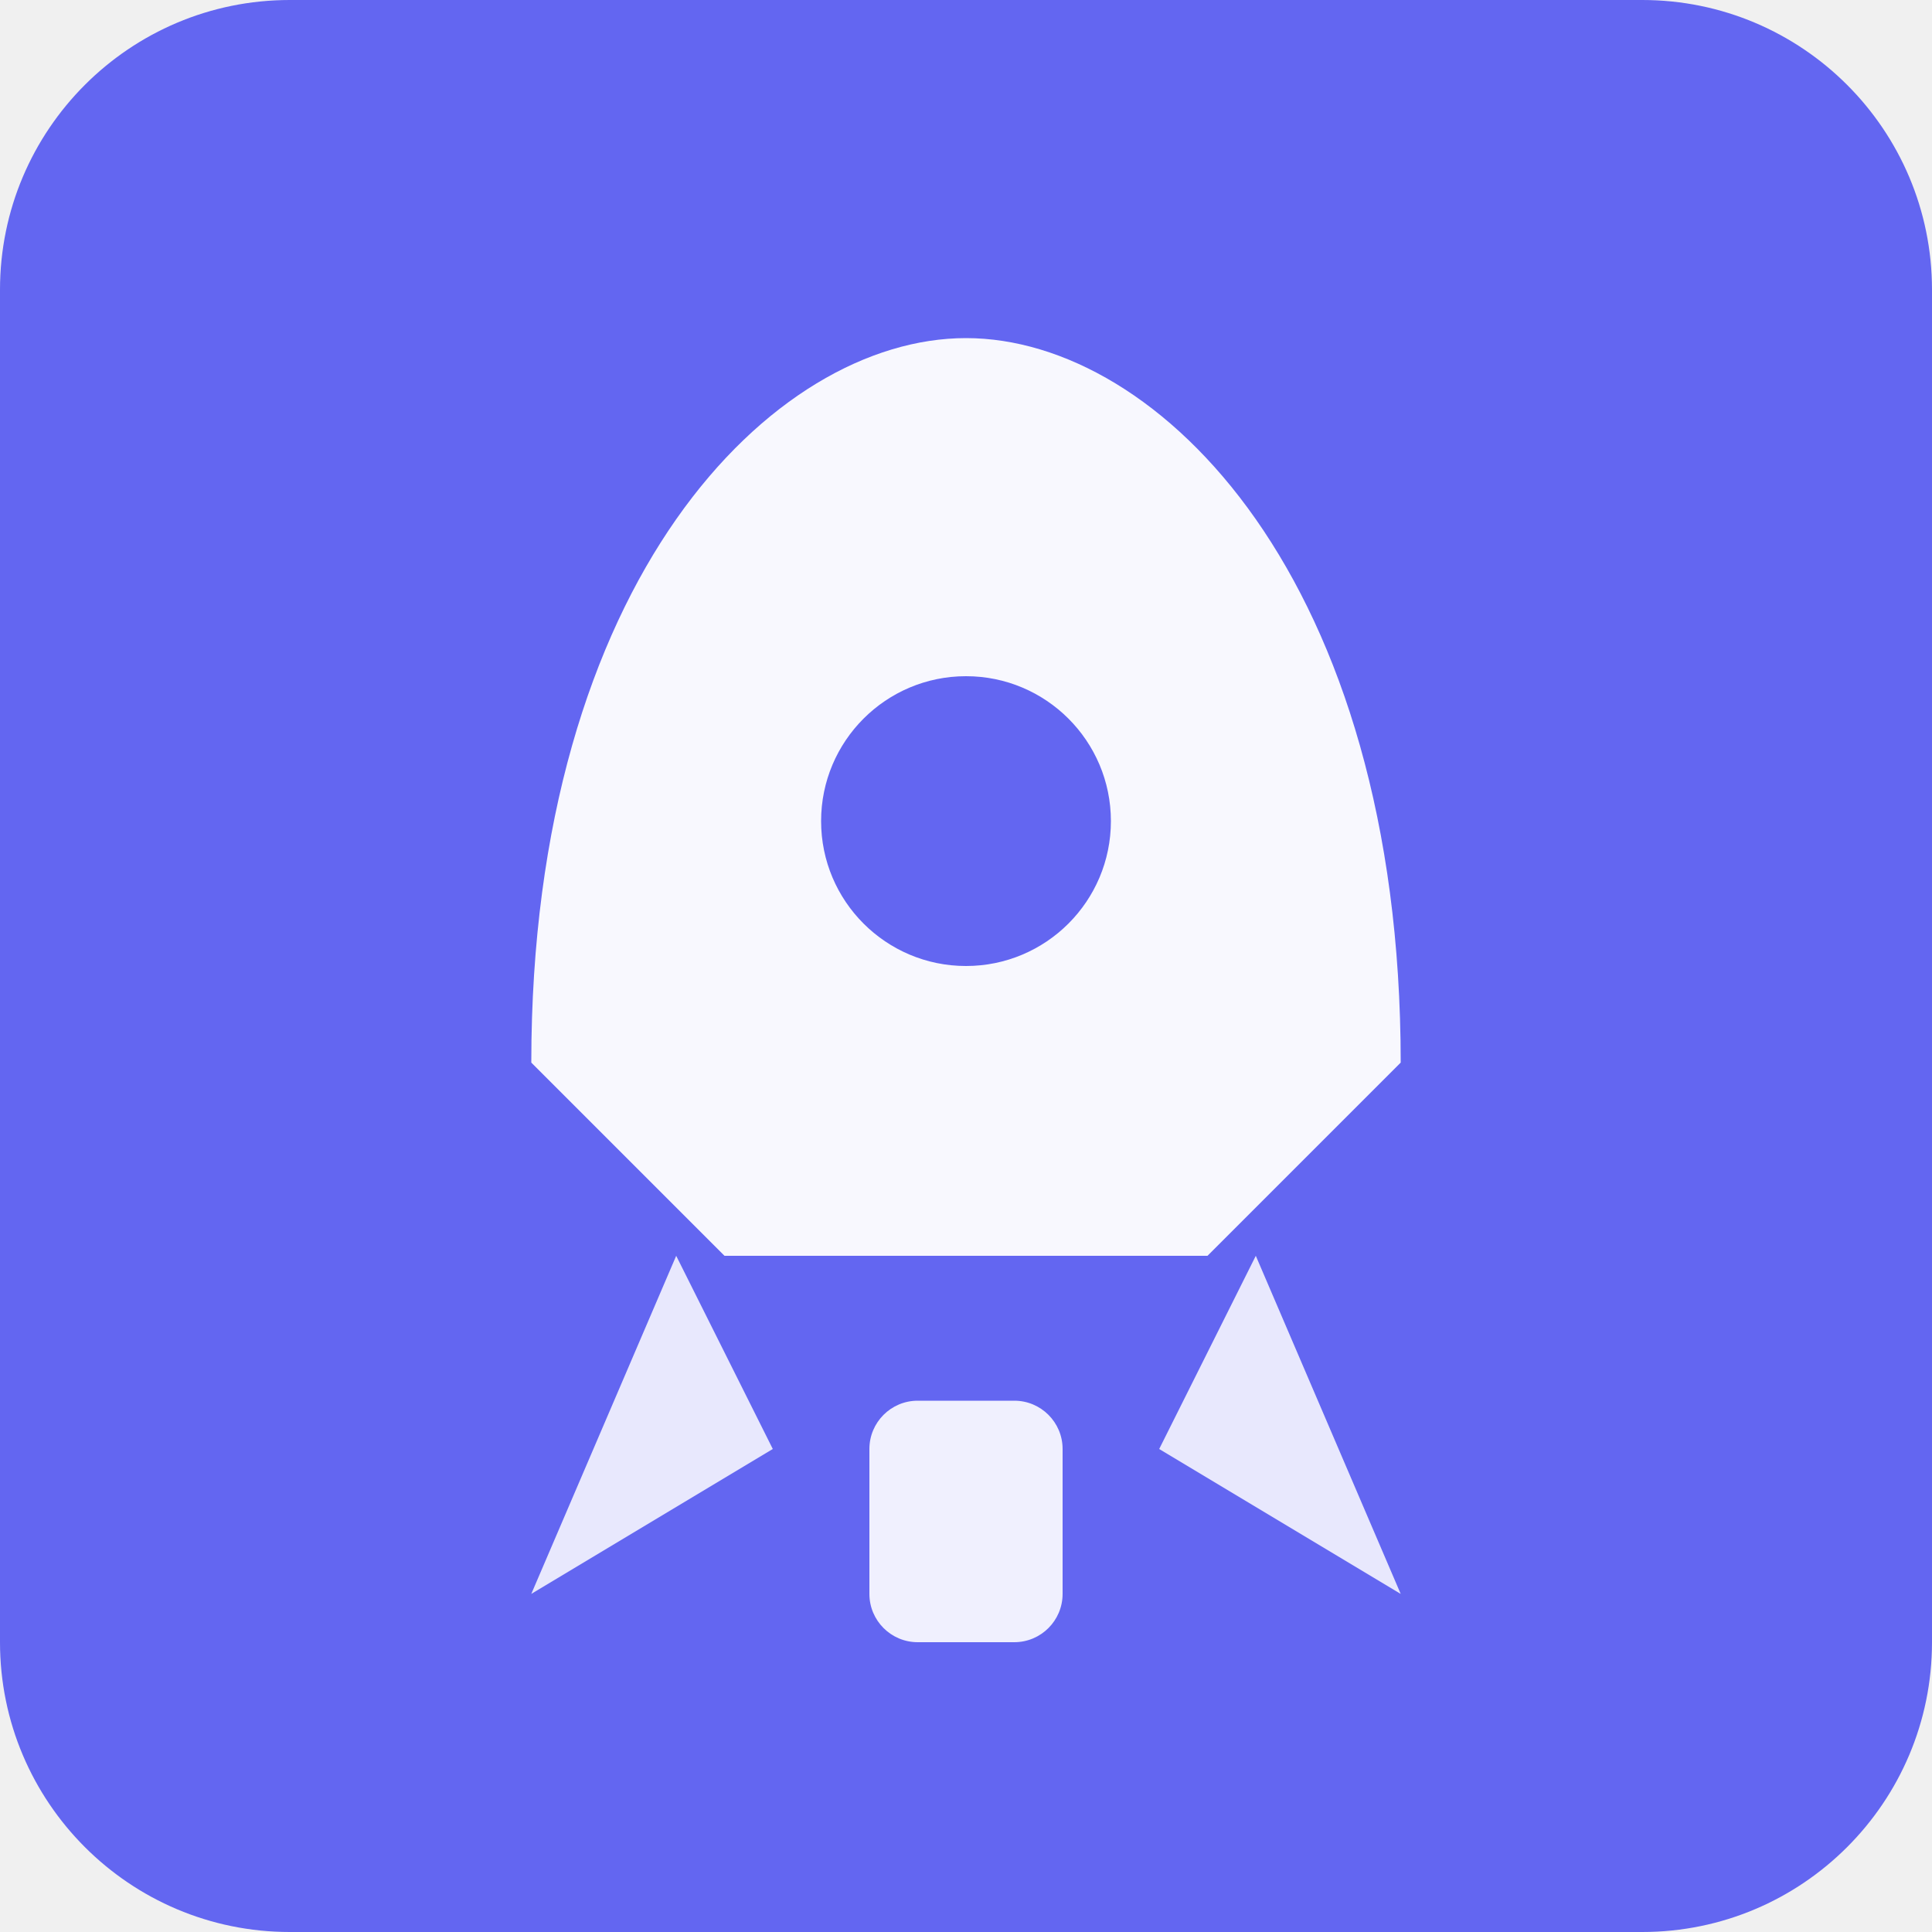
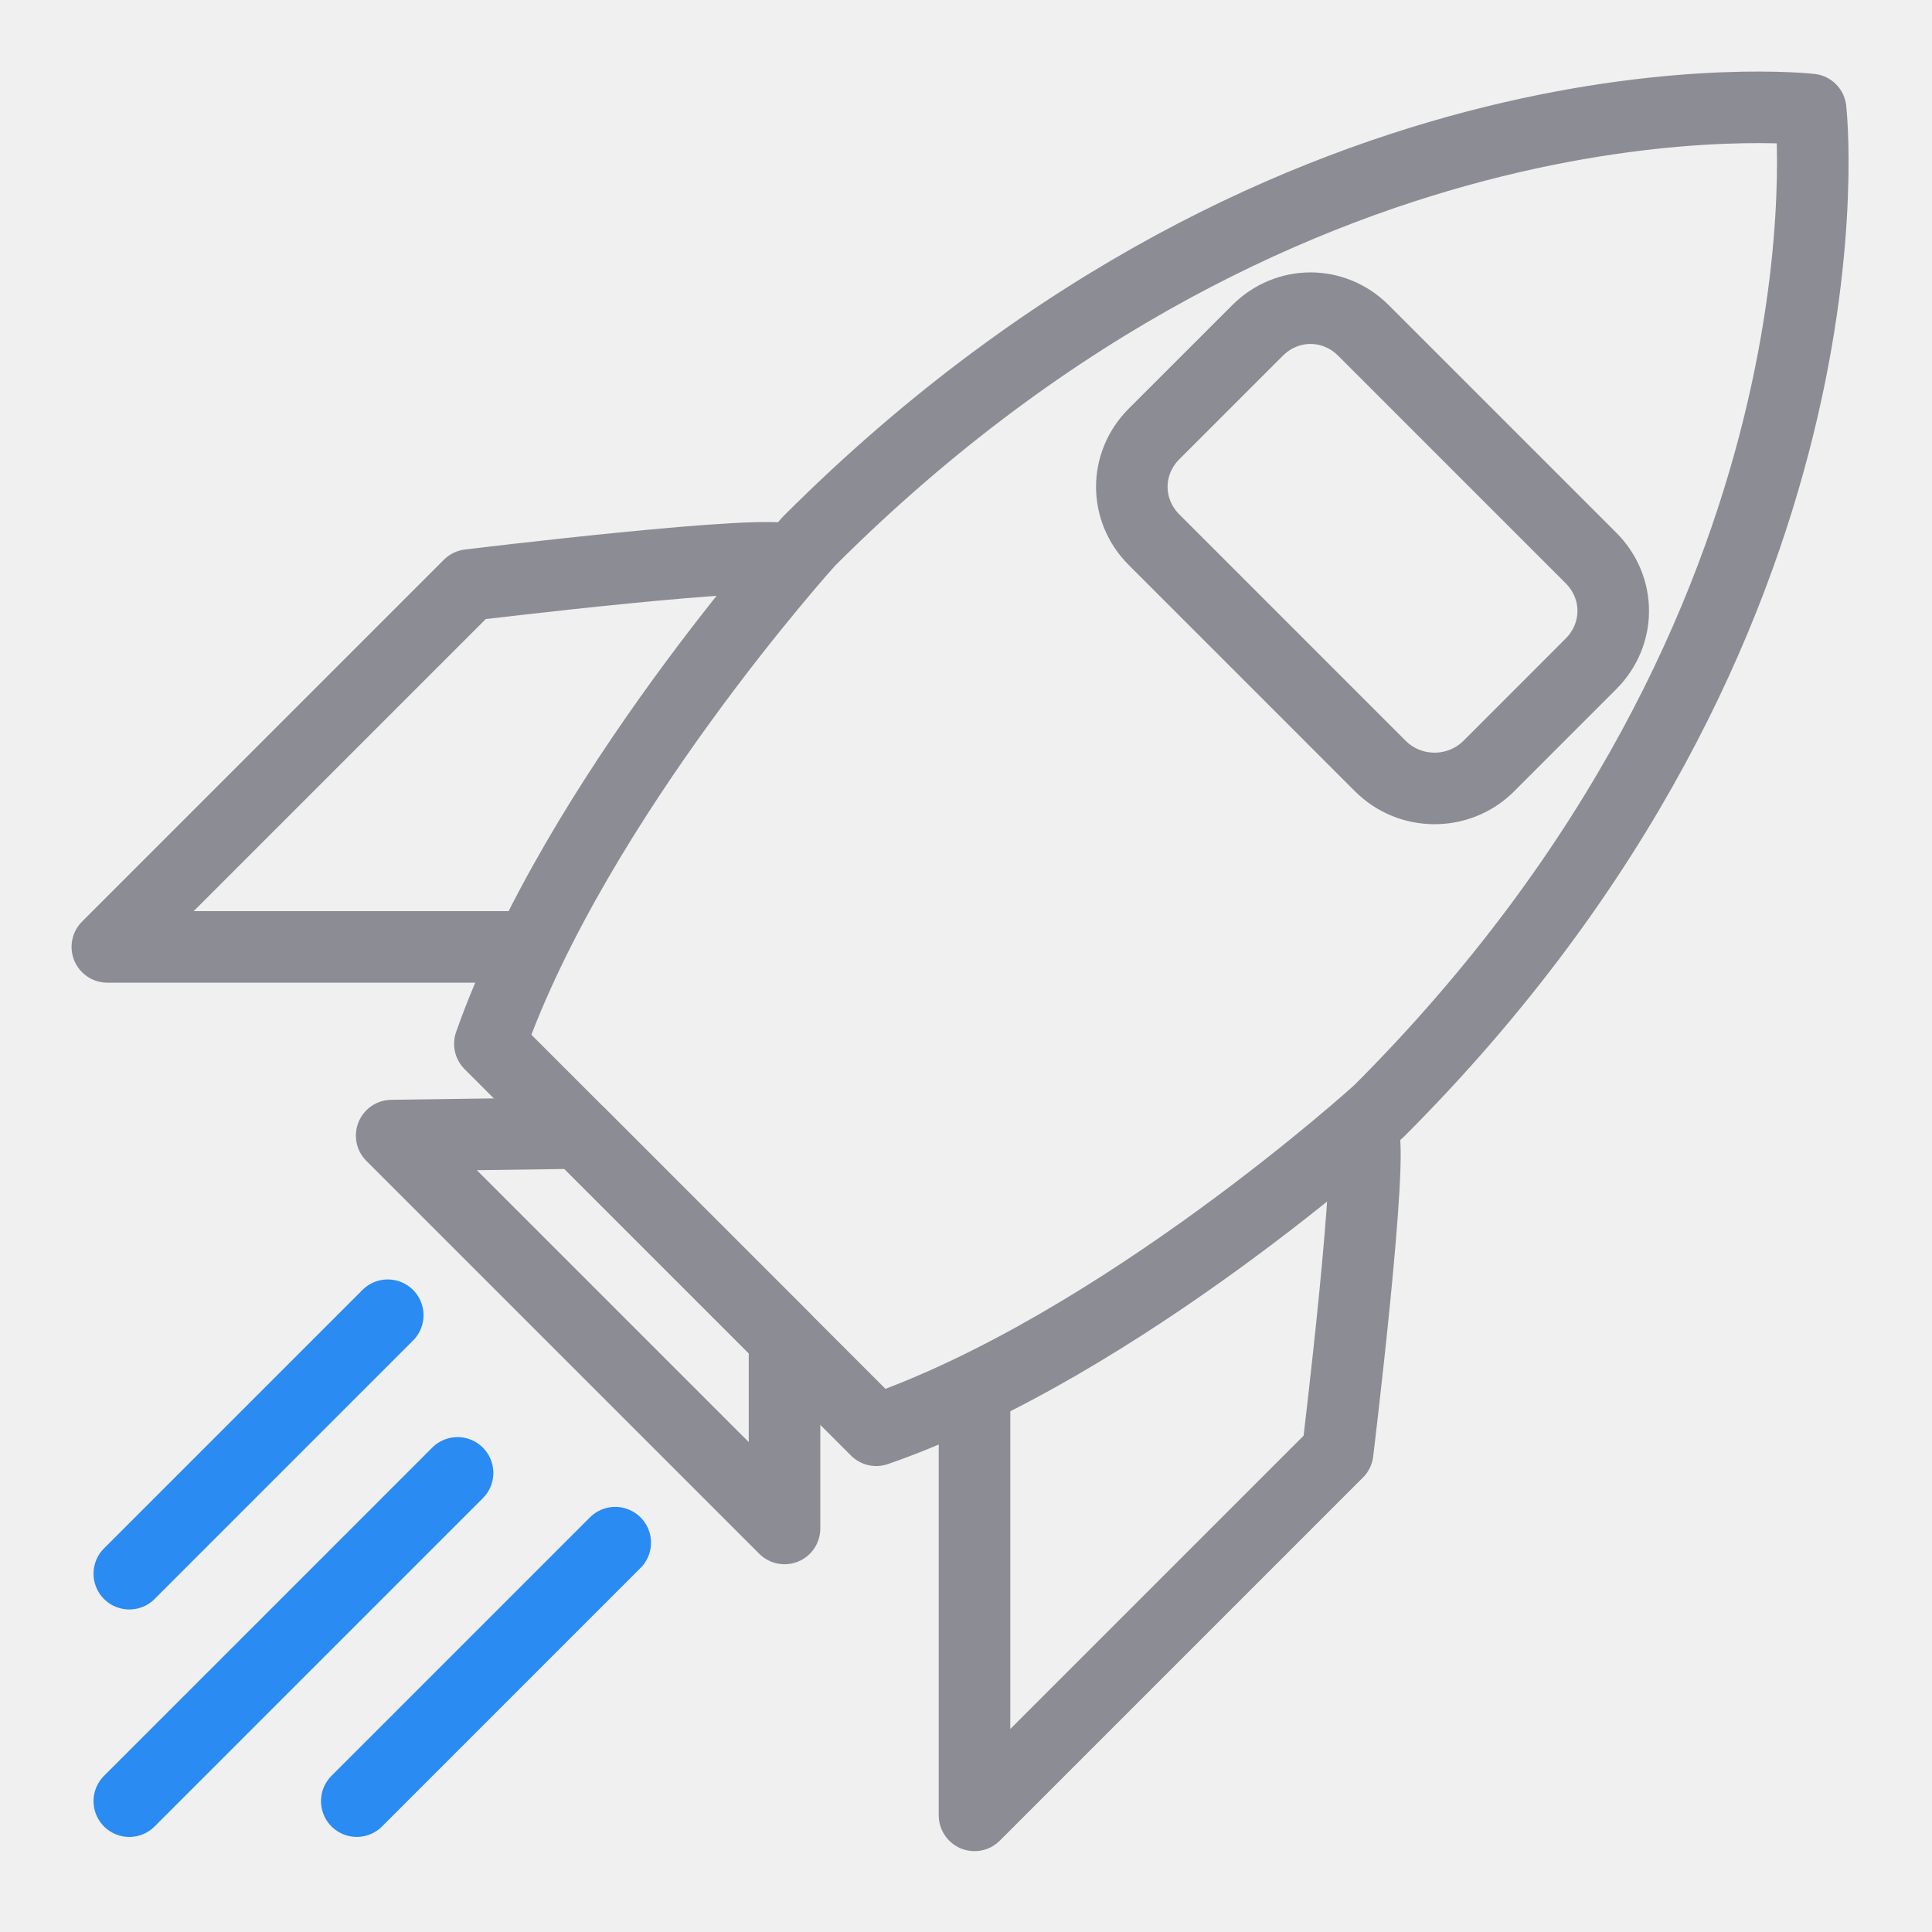
- <svg xmlns="http://www.w3.org/2000/svg" width="40" height="40" viewBox="0 0 40 40">
-   <rect width="40" height="40" rx="6" fill="#6366F1" />
-   <path d="M20 7 C24 7 29 12 29 22 L25 26 L15 26 L11 22 C11 12 16 7 20 7Z" fill="white" opacity="0.95" />
-   <circle cx="20" cy="17" r="3" fill="#6366F1" />
-   <path d="M14 26 L11 33 L16 30 Z" fill="white" opacity="0.85" />
-   <path d="M26 26 L29 33 L24 30 Z" fill="white" opacity="0.85" />
-   <rect x="18" y="29" width="4" height="5" rx="1" fill="white" opacity="0.9" />
+ <svg xmlns="http://www.w3.org/2000/svg" width="50" height="50" viewBox="-2 -2 54 54" fill="none" stroke-width="2" stroke-linecap="round" stroke-linejoin="round" aria-hidden="true">
+   <g stroke="#8c8c94">
+     <path d="M22.492 37.976C29.355 35.592 36.543 29.054 36.543 29.054C50.233 15.364 48.608 1.06 48.608 1.06C48.608 1.06 34.304 -0.566 20.614 13.124C20.614 13.124 14.112 20.312 11.692 27.175L22.492 37.976Z" />
+     <path d="M14.184 29.668L8.947 29.74L19.928 40.721V35.411L14.184 29.668Z" />
+     <path d="M20.072 13.666C19.711 13.305 11.114 14.352 11.114 14.352L1 24.466H12.812" />
+     <path d="M36.074 29.632C36.435 29.993 35.388 38.59 35.388 38.59L25.238 48.74V36.928" />
+     <path d="M36.579 19.41L30.258 13.088C29.427 12.258 29.427 10.957 30.258 10.126L33.148 7.237C33.979 6.406 35.279 6.406 36.11 7.237L42.467 13.594C43.298 14.425 43.298 15.725 42.467 16.556L39.578 19.446C38.747 20.24 37.41 20.24 36.579 19.41Z" />
+   </g>
+   <g stroke="#2a8bf2">
+     <path d="M8.838 34.761L1.614 41.985" />
+     <path d="M15.196 41.118L7.972 48.342" />
+     <path d="M10.789 39.168L1.614 48.343" />
+   </g>
</svg>
